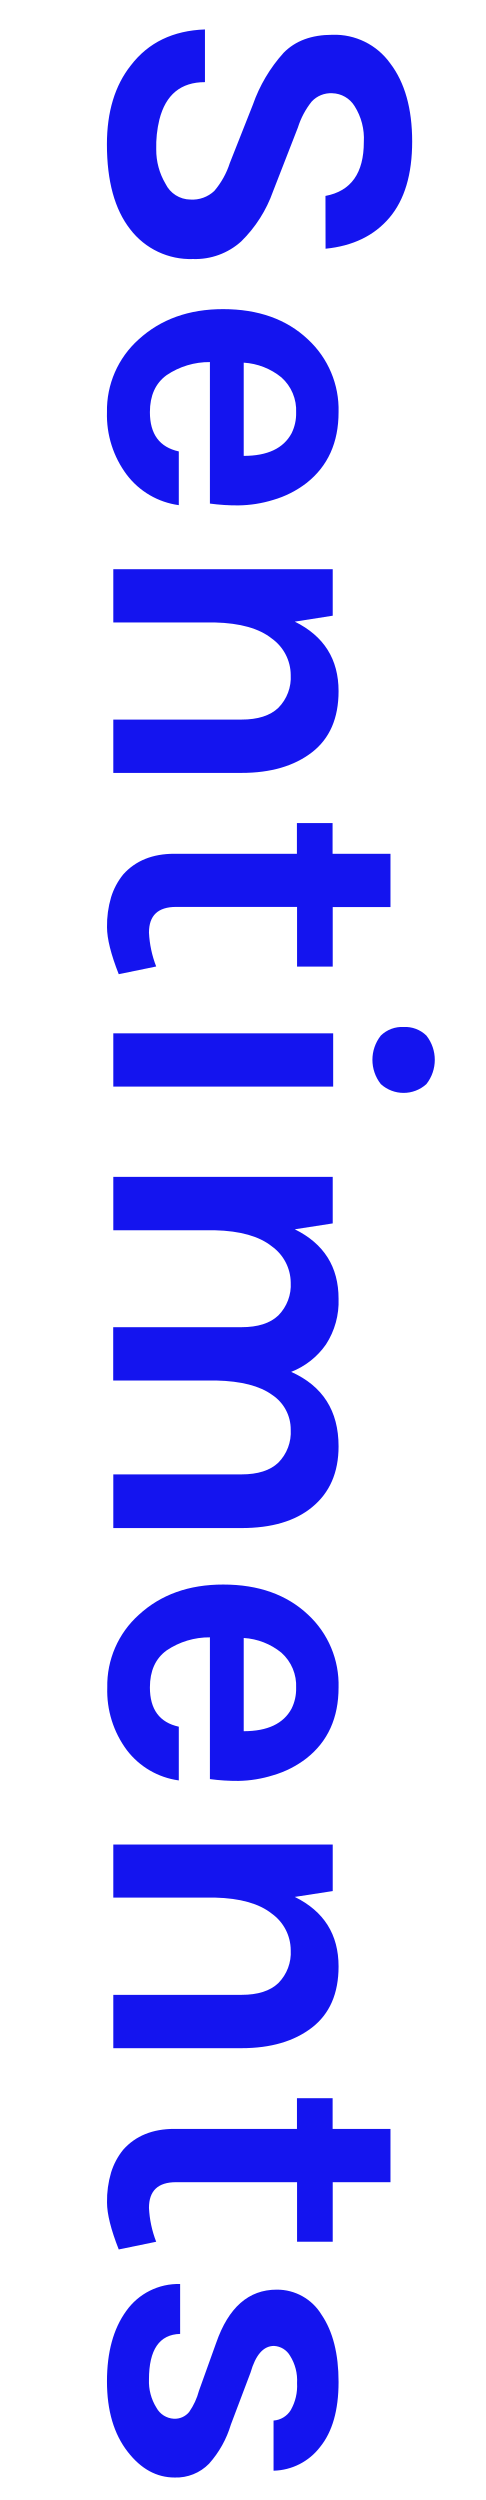
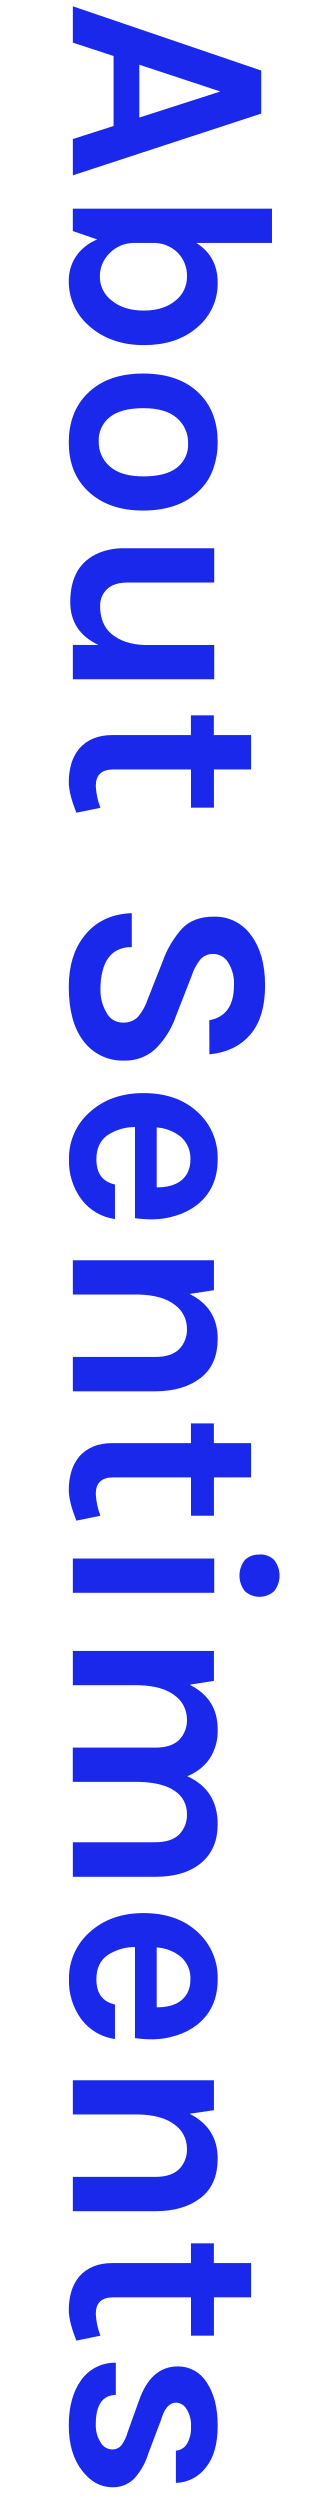
- <svg xmlns="http://www.w3.org/2000/svg" id="Layer_1" data-name="Layer 1" viewBox="0 0 98.95 509.5">
+ <svg xmlns="http://www.w3.org/2000/svg" id="Layer_1" data-name="Layer 1" viewBox="0 0 98.95 792.42">
  <defs>
-     <style>.cls-1{fill:#1414ef;}</style>
+     <style>.cls-1{fill:#1928eb;}</style>
  </defs>
-   <path class="cls-1" d="M66.33,39.93q7.82-1.47,7.82-11a12.35,12.35,0,0,0-1.89-7.31A5.5,5.5,0,0,0,67.71,19a5.32,5.32,0,0,0-4.19,1.7,16.32,16.32,0,0,0-2.81,5.29l-5.06,13a26.78,26.78,0,0,1-6.49,10.21,13.94,13.94,0,0,1-9.8,3.59,15.42,15.42,0,0,1-12.83-6.07q-4.74-6.07-4.74-17.3,0-9.94,4.88-16.1Q32,6.35,41.77,6V16.74q-7.36,0-9.29,7.64a23.2,23.2,0,0,0-.64,6.07,13.58,13.58,0,0,0,1.89,7,5.69,5.69,0,0,0,5.06,3.22,6.5,6.5,0,0,0,4.88-1.75,16.6,16.6,0,0,0,3.17-5.7l4.69-11.87a31.11,31.11,0,0,1,6.26-10.58q3.59-3.68,9.94-3.68a13.91,13.91,0,0,1,11.78,5.8Q84,18.77,84,28.84T79.35,44.39q-4.65,5.47-13,6.3Z" />
-   <path class="cls-1" d="M55.66,101.89A25,25,0,0,1,48.58,103a41.43,41.43,0,0,1-5.8-.37V73.79a15.54,15.54,0,0,0-8.83,2.67q-3.4,2.48-3.4,7.54,0,6.71,5.89,8v10.95a16,16,0,0,1-10.58-6.16A20.3,20.3,0,0,1,21.8,84a19.4,19.4,0,0,1,6.44-14.81Q35,63,45.45,63q10.77,0,17.3,6.16A19.48,19.48,0,0,1,69,84q0,9.29-6.53,14.44A20.44,20.44,0,0,1,55.66,101.89Zm4.69-17.8a9,9,0,0,0-3-7.18,13.43,13.43,0,0,0-7.68-3v19q7.27,0,9.75-4.6A9,9,0,0,0,60.35,84.09Z" />
-   <path class="cls-1" d="M60.08,126.69Q69,131.1,69,140.86q0,8.28-5.43,12.47t-14.35,4.19H23.09V146.65H49.22q5,0,7.5-2.39a8.8,8.8,0,0,0,2.53-6.72,9.21,9.21,0,0,0-3.86-7.41q-3.86-3.08-11.59-3.27H23.09V116H67.81v9.48Z" />
-   <path class="cls-1" d="M24.2,198.54q-2.39-6.07-2.39-9.57a20.37,20.37,0,0,1,.83-6.12,13.85,13.85,0,0,1,2.48-4.65Q28.89,174,35.51,174h25v-6.26h7.27V174H79.58v10.86H67.81V197H60.54V184.83H35.88q-5.52,0-5.52,5.24a22.1,22.1,0,0,0,1.47,6.9Z" />
-   <path class="cls-1" d="M67.9,210.59v10.86H23.09V210.59Zm14.35-1.29a6.18,6.18,0,0,1,4.65,1.75,8,8,0,0,1,0,9.89,6.91,6.91,0,0,1-9.29,0,8,8,0,0,1,0-9.89A6.18,6.18,0,0,1,82.25,209.3Z" />
-   <path class="cls-1" d="M59.34,279.59Q69,283.91,69,294.77q0,8-5.43,12.42-5.15,4.23-14.35,4.23H23.09V300.48H49.22q5,0,7.5-2.39a8.8,8.8,0,0,0,2.53-6.72,8.43,8.43,0,0,0-3.77-7.08q-3.77-2.76-11.41-2.94h-21V270.48H49.22q5,0,7.5-2.39a8.8,8.8,0,0,0,2.53-6.72A9.21,9.21,0,0,0,55.39,254q-3.86-3.08-11.59-3.27H23.09V239.85H67.81v9.48l-7.73,1.2Q69,254.94,69,264.69A16,16,0,0,1,66.43,274,15.49,15.49,0,0,1,59.34,279.59Z" />
-   <path class="cls-1" d="M55.66,361.8a25,25,0,0,1-7.08,1.15,41.43,41.43,0,0,1-5.8-.37V333.69a15.54,15.54,0,0,0-8.83,2.67q-3.4,2.48-3.4,7.54,0,6.71,5.89,8v10.95a16,16,0,0,1-10.58-6.16,20.3,20.3,0,0,1-4-12.79,19.4,19.4,0,0,1,6.44-14.81q6.71-6.17,17.2-6.16,10.77,0,17.3,6.16A19.48,19.48,0,0,1,69,343.9q0,9.29-6.53,14.44A20.44,20.44,0,0,1,55.66,361.8ZM60.35,344a9,9,0,0,0-3-7.18,13.43,13.43,0,0,0-7.68-3v19q7.27,0,9.75-4.6A9,9,0,0,0,60.35,344Z" />
-   <path class="cls-1" d="M60.08,386.59Q69,391,69,400.76q0,8.28-5.43,12.47t-14.35,4.19H23.09V406.55H49.22q5,0,7.5-2.39a8.8,8.8,0,0,0,2.53-6.72A9.21,9.21,0,0,0,55.39,390q-3.86-3.08-11.59-3.27H23.09V375.92H67.81v9.48Z" />
-   <path class="cls-1" d="M24.2,458.44q-2.39-6.07-2.39-9.57a20.37,20.37,0,0,1,.83-6.12,13.85,13.85,0,0,1,2.48-4.65q3.77-4.23,10.4-4.23h25v-6.26h7.27v6.26H79.58v10.86H67.81v12.14H60.54V444.73H35.88q-5.52,0-5.52,5.24a22.1,22.1,0,0,0,1.47,6.9Z" />
-   <path class="cls-1" d="M36.71,475.65q-6.35.18-6.35,9.29a10.09,10.09,0,0,0,1.52,5.75,4.3,4.3,0,0,0,3.54,2.25,3.78,3.78,0,0,0,3.13-1.38,13.62,13.62,0,0,0,2-4.32l3.5-9.75q3.77-10.86,12.33-10.86a10.58,10.58,0,0,1,9.15,5.11Q69,476.84,69,485.45t-3.77,13.25a12.27,12.27,0,0,1-9.48,4.83V493.31a4.48,4.48,0,0,0,3.5-2.12,9.93,9.93,0,0,0,1.29-5.52,9.39,9.39,0,0,0-1.43-5.57,4,4,0,0,0-3.27-2q-3.22,0-4.78,5.43l-4,10.58a21,21,0,0,1-4.46,8,9.35,9.35,0,0,1-7,2.81q-5.52,0-9.57-5.24-4.23-5.43-4.23-14.35T25.71,471a13,13,0,0,1,11-5.52Z" />
+   <path class="cls-1" d="M82.8,22.36V36L23.09,55.57V44.07L36,39.93V17.76L23.09,13.52V2ZM44.16,20.52V37.26L69.83,29Z" />
+   <path class="cls-1" d="M62.56,103.73q-6.44,5.66-16.93,5.66t-17.3-6A18.52,18.52,0,0,1,21.8,89,13.79,13.79,0,0,1,24,81.38a14.89,14.89,0,0,1,6.81-5.47l-7.73-2.67V66.15H86.21V77h-24Q69,81.24,69,89.66A18,18,0,0,1,62.56,103.73ZM48.21,77H42.32a10.77,10.77,0,0,0-7.73,3.4,10.23,10.23,0,0,0-2.94,7.41,9.41,9.41,0,0,0,3.82,7.5q3.82,3.13,10.07,3.13t10-3.08a9.58,9.58,0,0,0,3.73-7.68,10.35,10.35,0,0,0-3-7.64A10.82,10.82,0,0,0,48.21,77Z" />
+   <path class="cls-1" d="M69,140.21a24.79,24.79,0,0,1-1.43,8.46,17.73,17.73,0,0,1-4.37,6.81q-6.44,6.35-17.85,6.35-11.23,0-17.66-6.35-5.89-5.71-5.89-15.27t5.89-15.46q6.35-6.35,17.66-6.35,11.5,0,17.85,6.35Q69,130.55,69,140.21ZM45.45,151q7.08,0,10.63-2.76a9.19,9.19,0,0,0,3.54-7.68,10.25,10.25,0,0,0-3.54-8.05q-3.54-3.13-10.63-3.13t-10.62,2.81a9.26,9.26,0,0,0-3.54,7.68,10.2,10.2,0,0,0,3.54,8Q38.36,151,45.45,151Z" />
+   <path class="cls-1" d="M31.19,204.43q-8.93-4.23-8.92-13.62,0-11.87,9.29-15.64a19.82,19.82,0,0,1,7.82-1.38H67.9v10.86H40.48q-4.42,0-6.58,2.12a7,7,0,0,0-2.16,5.2,13.62,13.62,0,0,0,.87,5.2,10,10,0,0,0,2.62,3.68q4,3.4,10.58,3.59H67.9v10.86H23.09V204.43Z" />
+   <path class="cls-1" d="M24.2,257.61q-2.39-6.07-2.39-9.57a20.37,20.37,0,0,1,.83-6.12,13.85,13.85,0,0,1,2.48-4.65Q28.89,233,35.51,233h25v-6.26h7.27V233H79.58V243.9H67.81V256H60.54V243.9H35.88q-5.52,0-5.52,5.24a22.1,22.1,0,0,0,1.47,6.9Z" />
+   <path class="cls-1" d="M66.33,323.39q7.82-1.47,7.82-11A12.35,12.35,0,0,0,72.27,305a5.5,5.5,0,0,0-4.55-2.62,5.32,5.32,0,0,0-4.19,1.7,16.32,16.32,0,0,0-2.81,5.29l-5.06,13a26.78,26.78,0,0,1-6.49,10.21,13.94,13.94,0,0,1-9.8,3.59,15.42,15.42,0,0,1-12.83-6.07Q21.8,324,21.8,312.81q0-9.94,4.88-16.1,5.33-6.9,15.09-7.27V300.2q-7.36,0-9.29,7.64a23.2,23.2,0,0,0-.64,6.07,13.58,13.58,0,0,0,1.89,7,5.69,5.69,0,0,0,5.06,3.22,6.5,6.5,0,0,0,4.88-1.75,16.6,16.6,0,0,0,3.17-5.7l4.69-11.87a31.11,31.11,0,0,1,6.26-10.58q3.59-3.68,9.94-3.68a13.91,13.91,0,0,1,11.78,5.8q4.51,5.89,4.51,16t-4.65,15.55q-4.65,5.47-13,6.3Z" />
+   <path class="cls-1" d="M55.66,385.35a25,25,0,0,1-7.08,1.15,41.43,41.43,0,0,1-5.8-.37V357.24a15.54,15.54,0,0,0-8.83,2.67q-3.4,2.48-3.4,7.54,0,6.71,5.89,8v10.95a16,16,0,0,1-10.58-6.16,20.3,20.3,0,0,1-4-12.79,19.4,19.4,0,0,1,6.44-14.81q6.71-6.17,17.2-6.16,10.77,0,17.3,6.16A19.48,19.48,0,0,1,69,367.46q0,9.29-6.53,14.44A20.44,20.44,0,0,1,55.66,385.35Zm4.69-17.8a9,9,0,0,0-3-7.18,13.43,13.43,0,0,0-7.68-3v19q7.27,0,9.75-4.6A9,9,0,0,0,60.35,367.55Z" />
+   <path class="cls-1" d="M60.08,410.14Q69,414.56,69,424.31q0,8.28-5.43,12.47T49.22,441H23.09V430.11H49.22q5,0,7.5-2.39A8.8,8.8,0,0,0,59.25,421a9.21,9.21,0,0,0-3.86-7.41q-3.86-3.08-11.59-3.27H23.09V399.47H67.81v9.48Z" />
+   <path class="cls-1" d="M24.2,482q-2.39-6.07-2.39-9.57a20.37,20.37,0,0,1,.83-6.12,13.85,13.85,0,0,1,2.48-4.65q3.77-4.23,10.4-4.23h25v-6.26h7.27v6.26H79.58v10.86H67.81v12.14H60.54V468.29H35.88q-5.52,0-5.52,5.24a22.1,22.1,0,0,0,1.47,6.9Z" />
+   <path class="cls-1" d="M67.9,494v10.86H23.09V494Zm14.35-1.29a6.18,6.18,0,0,1,4.65,1.75,8,8,0,0,1,0,9.89,6.91,6.91,0,0,1-9.29,0,8,8,0,0,1,0-9.89A6.18,6.18,0,0,1,82.25,492.76Z" />
+   <path class="cls-1" d="M59.34,563Q69,567.37,69,578.23q0,8-5.43,12.42-5.15,4.23-14.35,4.23H23.09V583.93H49.22q5,0,7.5-2.39a8.8,8.8,0,0,0,2.53-6.72,8.43,8.43,0,0,0-3.77-7.08Q51.71,565,44.07,564.8h-21V553.94H49.22q5,0,7.5-2.39a8.8,8.8,0,0,0,2.53-6.72,9.21,9.21,0,0,0-3.86-7.41q-3.86-3.08-11.59-3.27H23.09V523.3H67.81v9.48L60.08,534Q69,538.39,69,548.15a16,16,0,0,1-2.58,9.34A15.49,15.49,0,0,1,59.34,563Z" />
+   <path class="cls-1" d="M55.66,645.25a25,25,0,0,1-7.08,1.15,41.43,41.43,0,0,1-5.8-.37V617.15a15.54,15.54,0,0,0-8.83,2.67q-3.4,2.48-3.4,7.54,0,6.71,5.89,8v10.95a16,16,0,0,1-10.58-6.16,20.3,20.3,0,0,1-4-12.79,19.4,19.4,0,0,1,6.44-14.81q6.71-6.17,17.2-6.16,10.77,0,17.3,6.16A19.48,19.48,0,0,1,69,627.36q0,9.29-6.53,14.44A20.44,20.44,0,0,1,55.66,645.25Zm4.69-17.8a9,9,0,0,0-3-7.18,13.43,13.43,0,0,0-7.68-3v19q7.27,0,9.75-4.6A9,9,0,0,0,60.35,627.45Z" />
+   <path class="cls-1" d="M60.08,670Q69,674.46,69,684.22q0,8.28-5.43,12.47t-14.35,4.19H23.09V690H49.22q5,0,7.5-2.39a8.8,8.8,0,0,0,2.53-6.72,9.21,9.21,0,0,0-3.86-7.41q-3.86-3.08-11.59-3.27H23.09V659.38H67.81v9.48Z" />
+   <path class="cls-1" d="M24.2,741.9q-2.39-6.07-2.39-9.57a20.37,20.37,0,0,1,.83-6.12,13.85,13.85,0,0,1,2.48-4.65q3.77-4.23,10.4-4.23h25v-6.26h7.27v6.26H79.58v10.86H67.81v12.14H60.54V728.19H35.88q-5.52,0-5.52,5.24a22.1,22.1,0,0,0,1.47,6.9Z" />
+   <path class="cls-1" d="M36.71,759.1q-6.35.18-6.35,9.29a10.09,10.09,0,0,0,1.52,5.75,4.3,4.3,0,0,0,3.54,2.25A3.78,3.78,0,0,0,38.55,775a13.62,13.62,0,0,0,2-4.32l3.5-9.75q3.77-10.86,12.33-10.86a10.58,10.58,0,0,1,9.15,5.11Q69,760.3,69,768.9t-3.77,13.25A12.27,12.27,0,0,1,55.75,787V776.77a4.48,4.48,0,0,0,3.5-2.12,9.93,9.93,0,0,0,1.29-5.52,9.39,9.39,0,0,0-1.43-5.57,4,4,0,0,0-3.27-2q-3.22,0-4.78,5.43l-4,10.58a21,21,0,0,1-4.46,8,9.35,9.35,0,0,1-7,2.81q-5.52,0-9.57-5.24-4.23-5.43-4.23-14.35t3.91-14.35a13,13,0,0,1,11-5.52Z" />
</svg>
